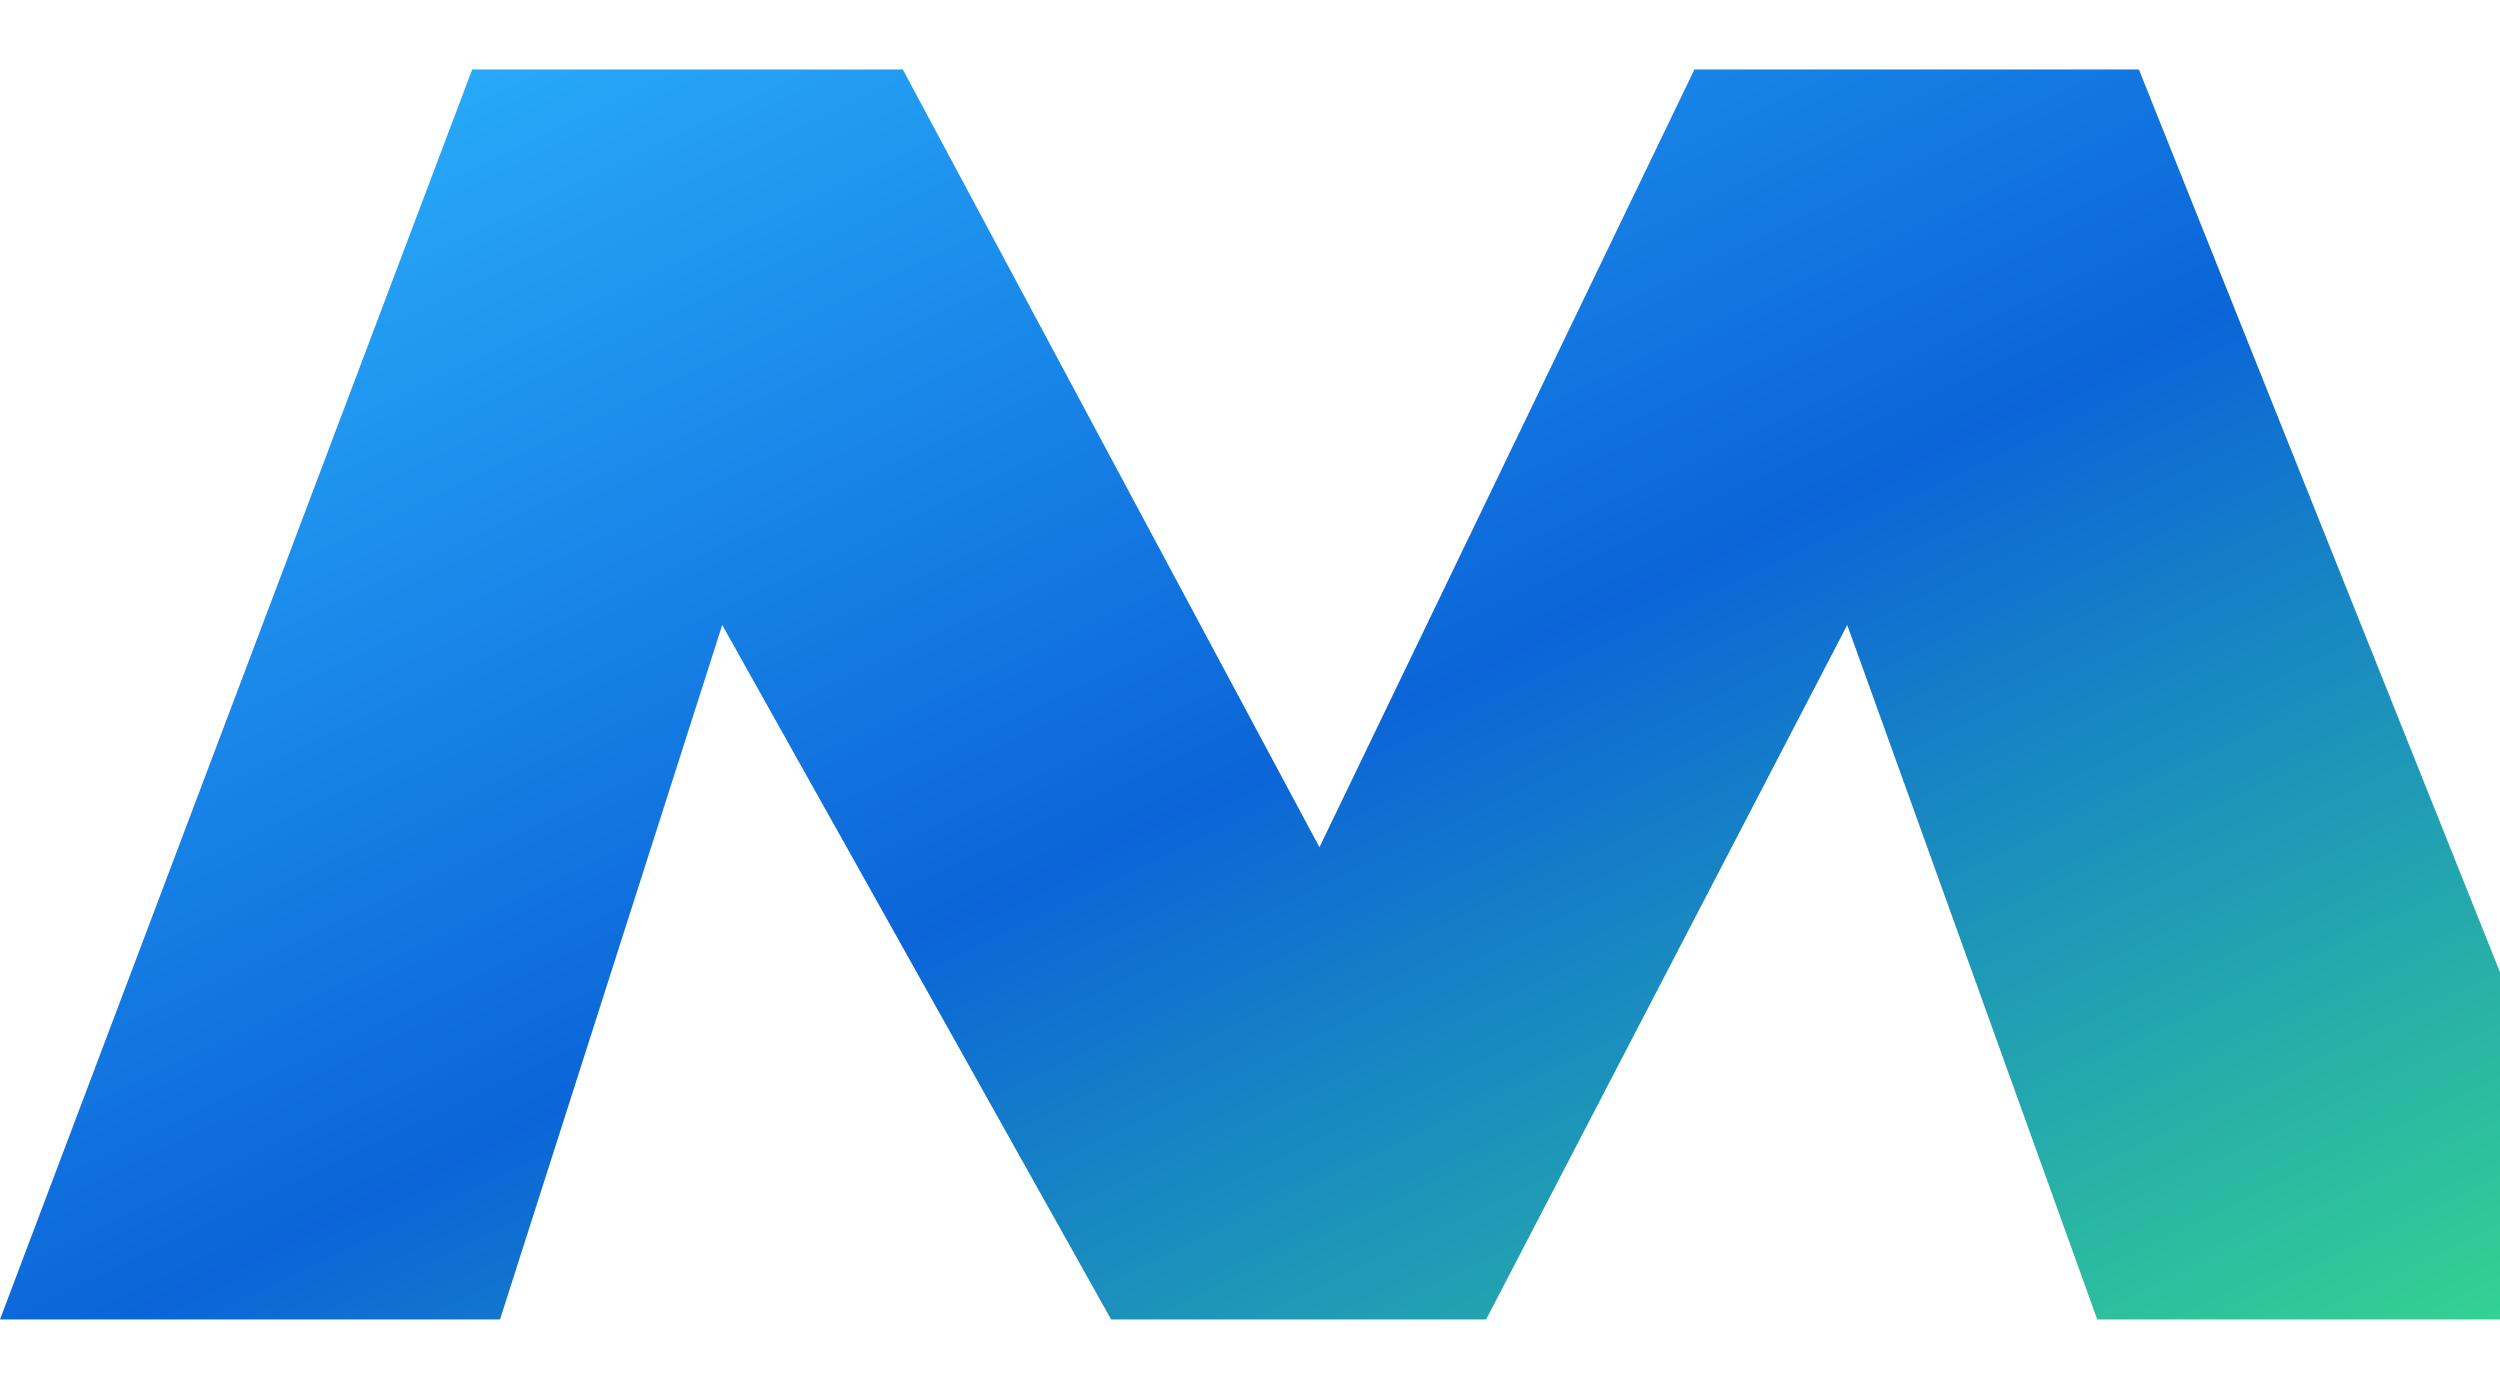
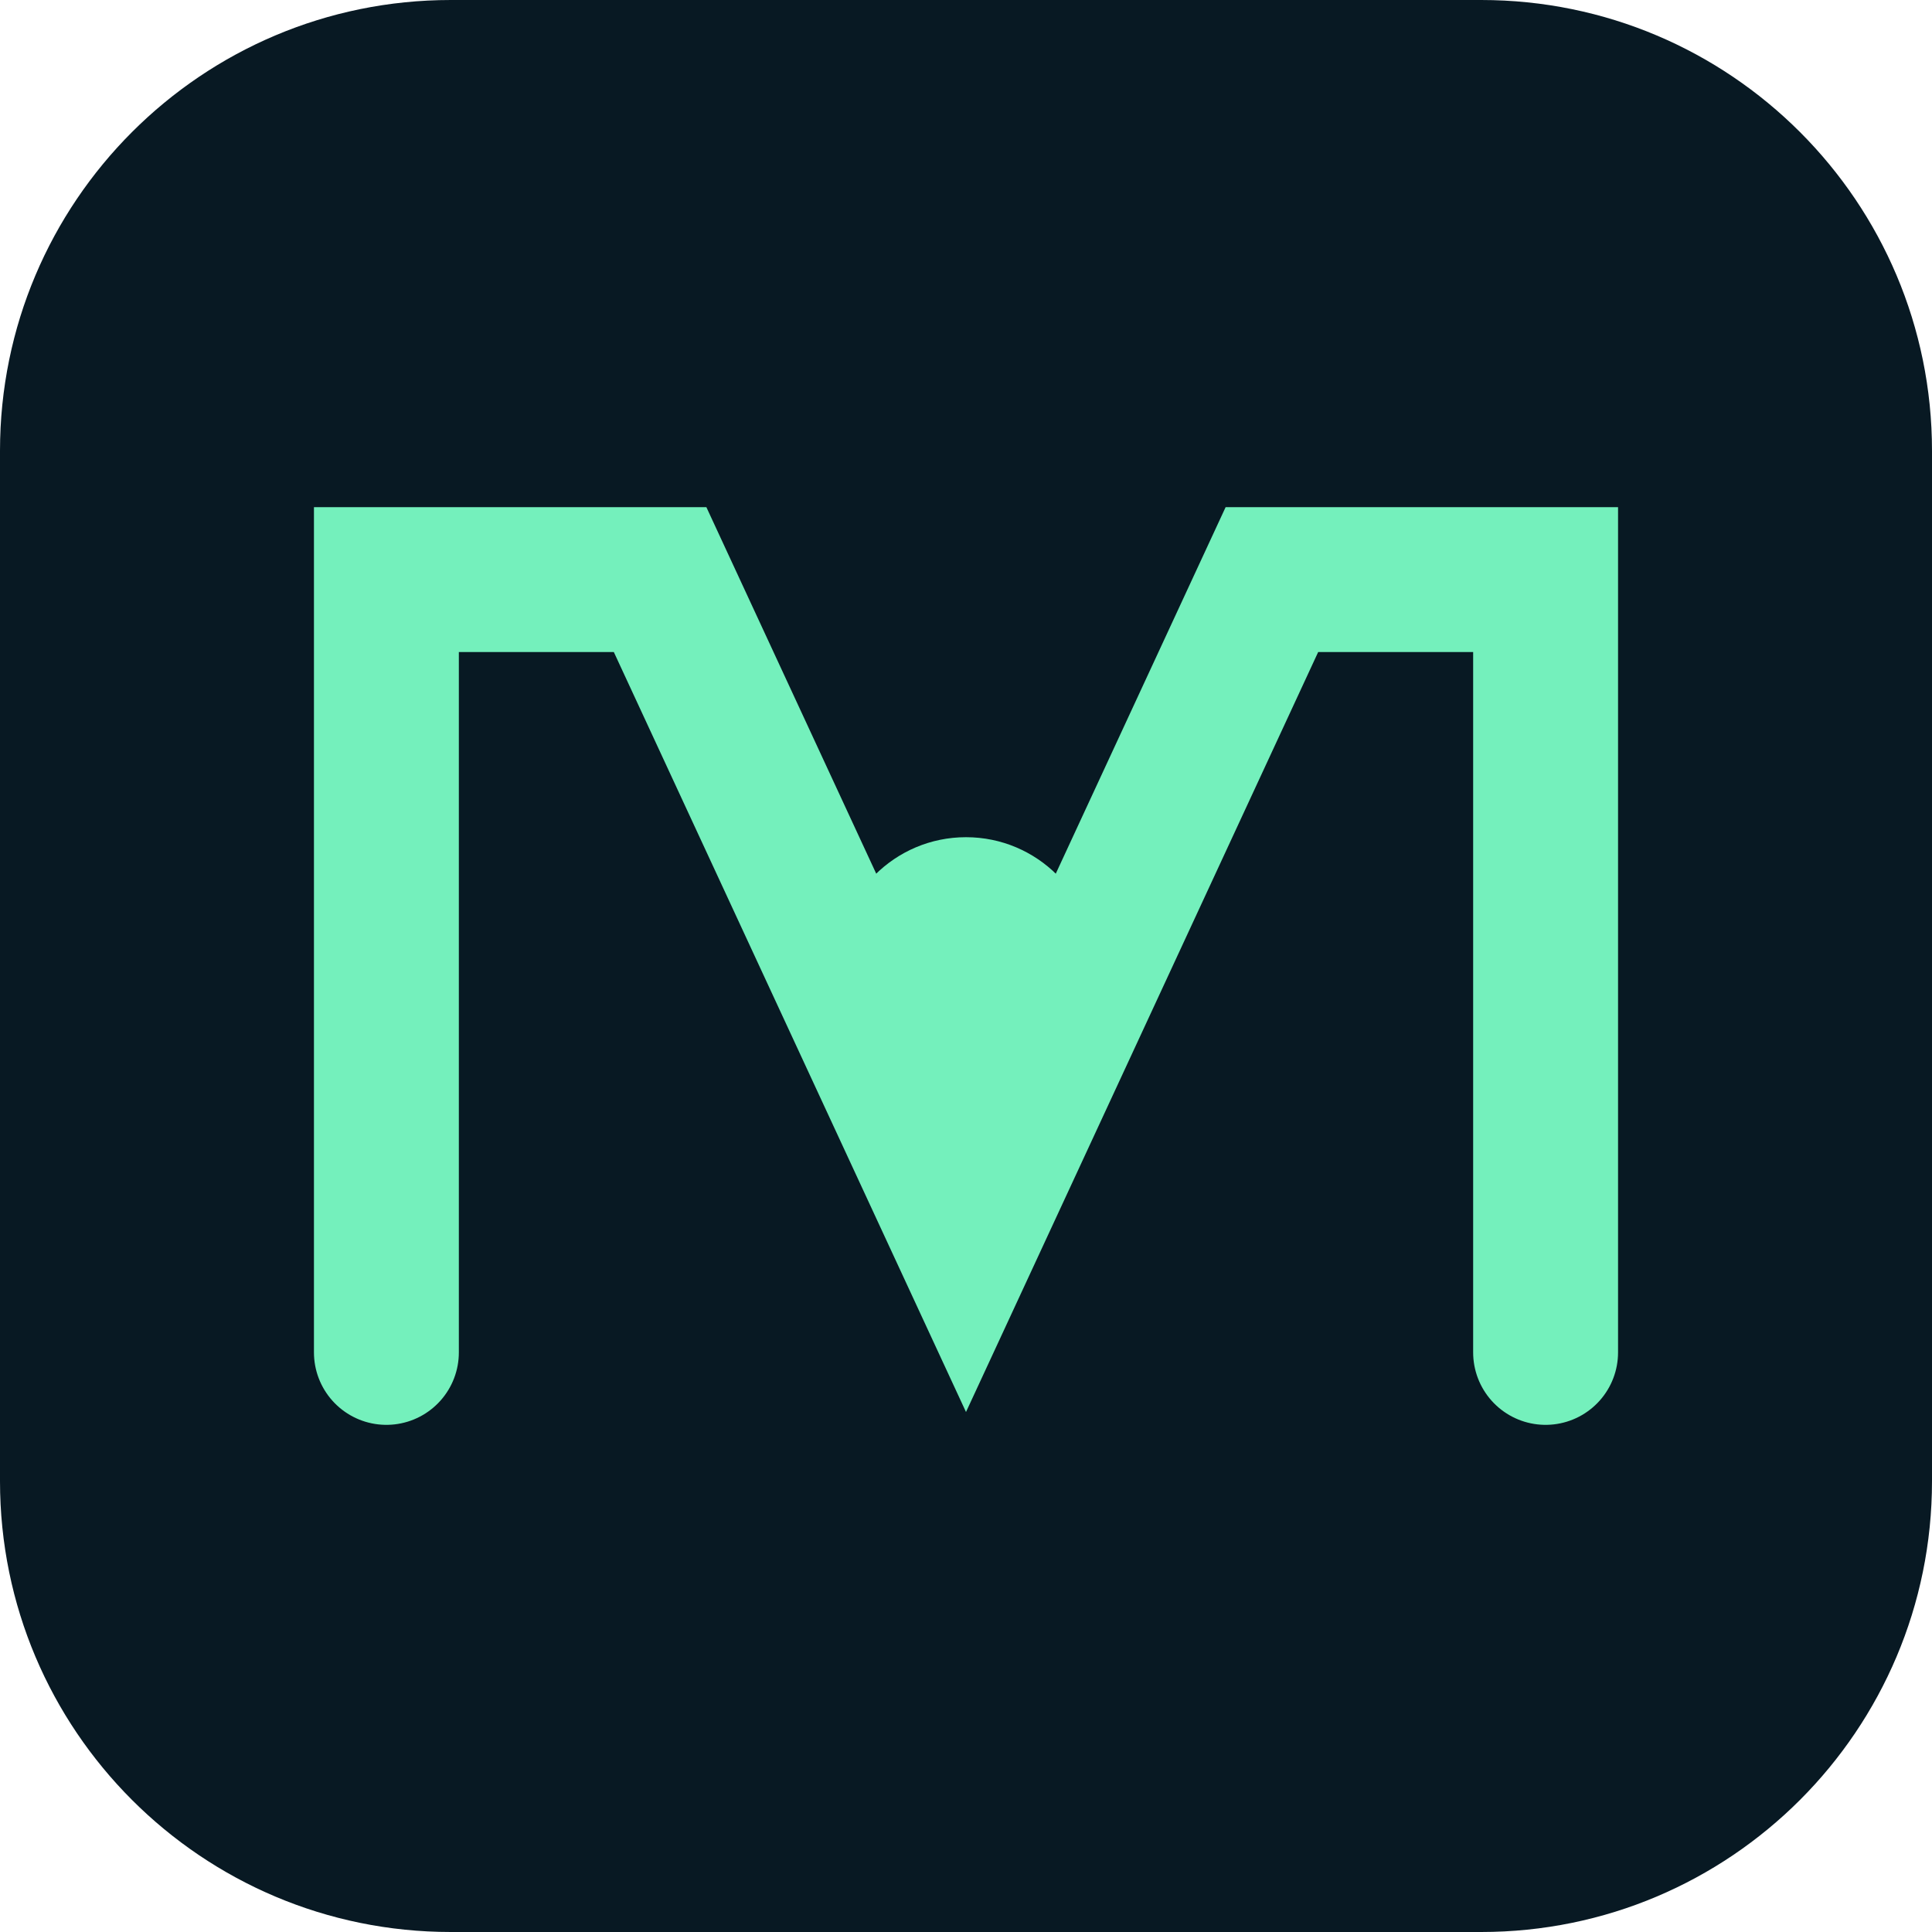
- <svg xmlns="http://www.w3.org/2000/svg" viewBox="0 0 180 100">
-   <defs>
-     <linearGradient id="g" x1="0" y1="0" x2="1" y2="1">
-       <stop stop-color="#2db7ff" />
-       <stop offset=".52" stop-color="#0b65d8" />
-       <stop offset="1" stop-color="#36d88e" />
-     </linearGradient>
-   </defs>
-   <path d="M0 95 34 5h31l30 56 27-56h32l36 90h-39l-18-50-26 50H80L52 45 36 95Z" fill="url(#g)" />
+ <svg xmlns="http://www.w3.org/2000/svg" viewBox="0 0 120 120">
+   <rect width="120" height="120" rx="28" fill="#081923" />
+   <g fill="none" stroke="#74f0bc" stroke-width="9" stroke-linecap="round">
+     <path d="M24 84V36h17l19 41 19-41h17v48" />
+     <circle cx="60" cy="60" r="8" fill="#74f0bc" stroke="none" />
+   </g>
</svg>
